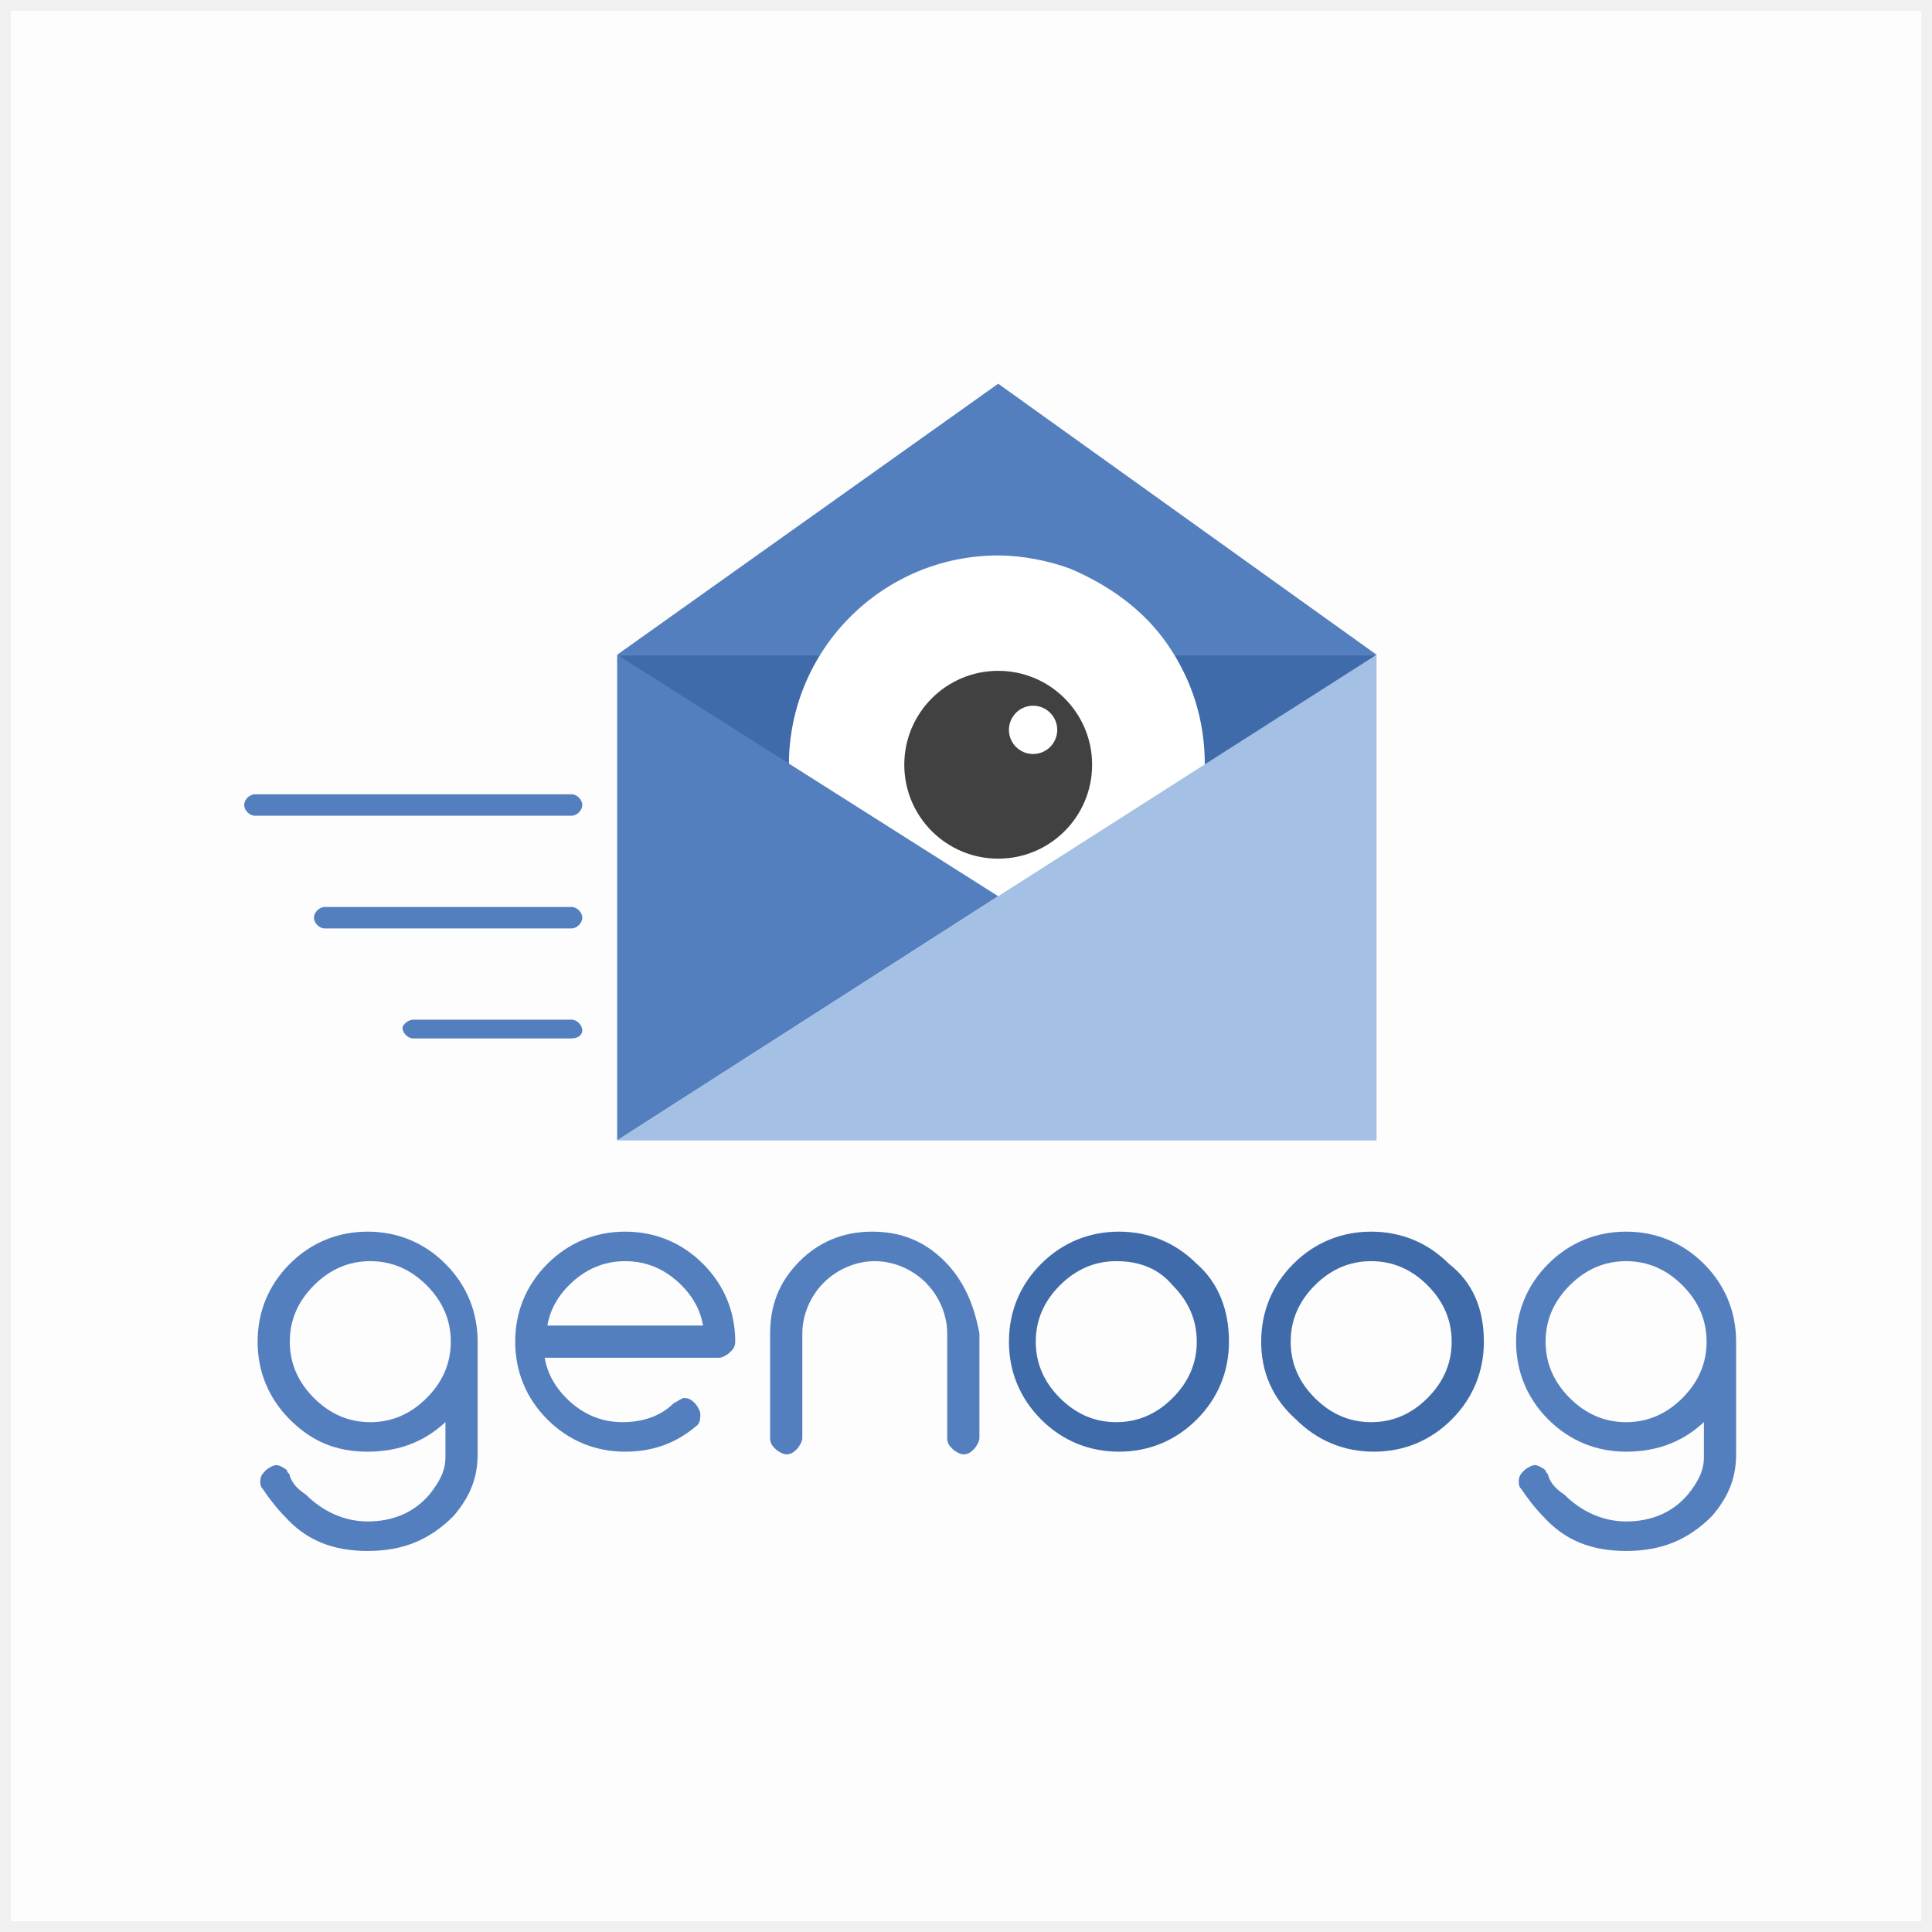
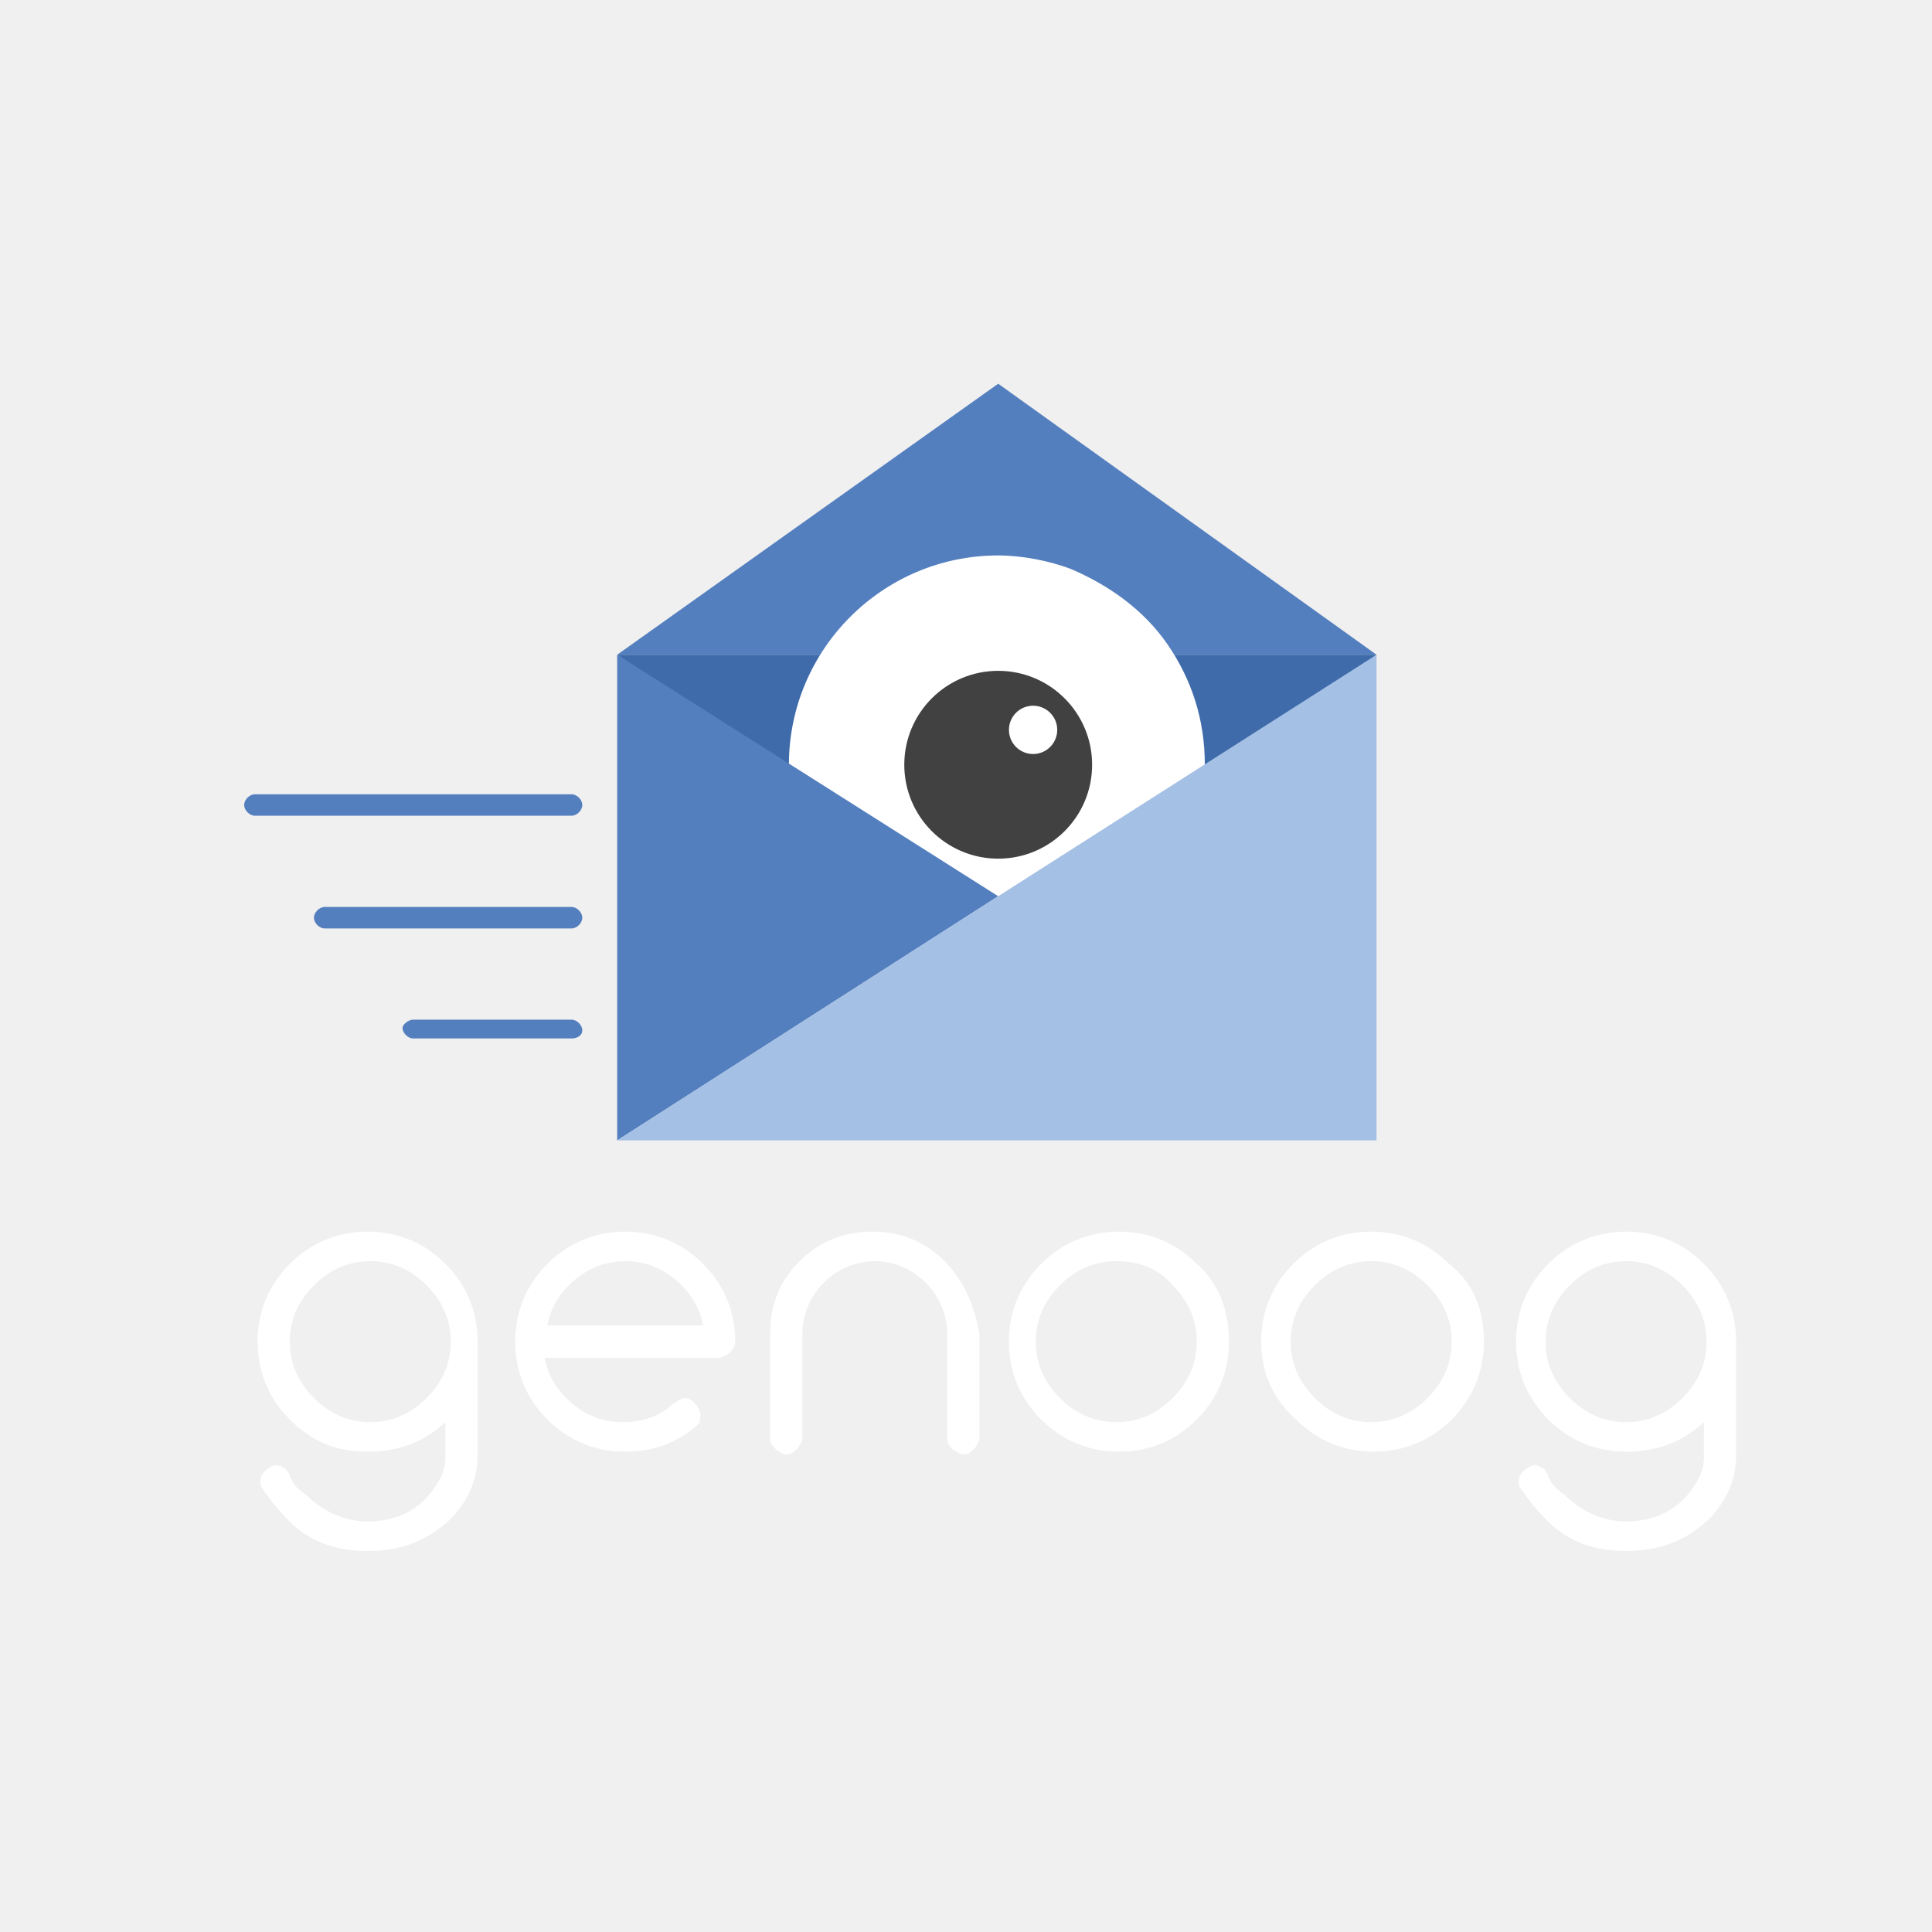
<svg xmlns="http://www.w3.org/2000/svg" version="1.1" id="Layer_1" x="0px" y="0px" viewBox="-13 15 72 72" style="enable-background:new -13 15 72 72;" xml:space="preserve">
  <style type="text/css">
- 	.st0{opacity:0.88;fill:#FFFFFF;}
- 	.st1{fill:#3F6BAA;}
- 	.st2{fill:#547FBF;}
- 	.st3{fill:#FFFFFF;}
- 	.st4{fill:#414141;}
- 	.st5{fill:#A4C0E4;}
+ 	.st0{fill:#3F6BAA;}
+ 	.st1{fill:#547FBF;}
+ 	.st2{fill:#FFFFFF;}
+ 	.st3{fill:#414141;}
+ 	.st4{fill:#A4C0E4;}
</style>
-   <rect x="-12.6" y="15.4" class="st0" width="71.2" height="71.2" />
-   <polygon class="st1" points="38.3,39.4 10,39.4 24.2,49.9 " />
-   <polygon class="st2" points="24.2,29.3 38.3,39.4 10,39.4 " />
-   <path class="st3" d="M30.5,39c-0.9-1.3-2.2-2.2-3.6-2.8c-0.8-0.3-1.8-0.5-2.7-0.5c-4.3,0-7.8,3.5-7.8,7.8c0,1.9,0.7,3.6,1.7,4.9  c0.8,0.9,1.7,1.7,2.8,2.2c1,0.4,2.1,0.7,3.2,0.7c4.3,0,7.8-3.5,7.8-7.8C31.9,41.8,31.4,40.3,30.5,39z" />
-   <circle class="st4" cx="24.2" cy="43.5" r="3.5" />
-   <circle class="st3" cx="25.5" cy="42.2" r="0.9" />
-   <polygon class="st2" points="10,39.4 10,57.5 24.2,48.4 " />
-   <polygon class="st5" points="24.2,48.4 10,57.5 38.3,57.5 38.3,39.4 " />
-   <line class="st2" x1="8.3" y1="45.1" x2="-3.5" y2="45.1" />
-   <path class="st2" d="M8.3,45.4H-3.5c-0.2,0-0.4-0.2-0.4-0.4c0-0.2,0.2-0.4,0.4-0.4H8.3c0.2,0,0.4,0.2,0.4,0.4  C8.7,45.2,8.5,45.4,8.3,45.4z" />
-   <line class="st2" x1="8.3" y1="49.2" x2="-0.9" y2="49.2" />
-   <path class="st2" d="M8.3,49.6h-9.2c-0.2,0-0.4-0.2-0.4-0.4c0-0.2,0.2-0.4,0.4-0.4h9.2c0.2,0,0.4,0.2,0.4,0.4  C8.7,49.4,8.5,49.6,8.3,49.6z" />
-   <line class="st2" x1="8.3" y1="53.4" x2="2.4" y2="53.4" />
-   <path class="st2" d="M8.3,53.7H2.4c-0.2,0-0.4-0.2-0.4-0.4C2,53.2,2.2,53,2.4,53h5.9c0.2,0,0.4,0.2,0.4,0.4  C8.7,53.6,8.5,53.7,8.3,53.7z" />
+   <polygon class="st0" points="38.3,39.4 10,39.4 24.2,49.9 " />
+   <polygon class="st1" points="24.2,29.3 38.3,39.4 10,39.4 " />
+   <path class="st2" d="M30.5,39c-0.9-1.3-2.2-2.2-3.6-2.8c-0.8-0.3-1.8-0.5-2.7-0.5c-4.3,0-7.8,3.5-7.8,7.8c0,1.9,0.7,3.6,1.7,4.9  c0.8,0.9,1.7,1.7,2.8,2.2c1,0.4,2.1,0.7,3.2,0.7c4.3,0,7.8-3.5,7.8-7.8C31.9,41.8,31.4,40.3,30.5,39z" />
+   <circle class="st3" cx="24.2" cy="43.5" r="3.5" />
+   <circle class="st2" cx="25.5" cy="42.2" r="0.9" />
+   <polygon class="st1" points="10,39.4 10,57.5 24.2,48.4 " />
+   <polygon class="st4" points="24.2,48.4 10,57.5 38.3,57.5 38.3,39.4 " />
+   <line class="st1" x1="8.3" y1="45.1" x2="-3.5" y2="45.1" />
+   <path class="st1" d="M8.3,45.4H-3.5c-0.2,0-0.4-0.2-0.4-0.4c0-0.2,0.2-0.4,0.4-0.4H8.3c0.2,0,0.4,0.2,0.4,0.4  C8.7,45.2,8.5,45.4,8.3,45.4z" />
+   <line class="st1" x1="8.3" y1="49.2" x2="-0.9" y2="49.2" />
+   <path class="st1" d="M8.3,49.6h-9.2c-0.2,0-0.4-0.2-0.4-0.4c0-0.2,0.2-0.4,0.4-0.4h9.2c0.2,0,0.4,0.2,0.4,0.4  C8.7,49.4,8.5,49.6,8.3,49.6z" />
+   <line class="st1" x1="8.3" y1="53.4" x2="2.4" y2="53.4" />
+   <path class="st1" d="M8.3,53.7H2.4c-0.2,0-0.4-0.2-0.4-0.4C2,53.2,2.2,53,2.4,53h5.9c0.2,0,0.4,0.2,0.4,0.4  C8.7,53.6,8.5,53.7,8.3,53.7z" />
  <path class="st2" d="M3.7,67.9C3.7,67.9,3.7,67.9,3.7,67.9c-0.8,0.8-1.8,1.2-3,1.2s-2.1-0.4-2.9-1.2C-3,67.1-3.4,66.1-3.4,65  c0-1.1,0.4-2.1,1.2-2.9c0.8-0.8,1.8-1.2,2.9-1.2s2.1,0.4,2.9,1.2c0.8,0.8,1.2,1.8,1.2,2.9v4.2c0,0.9-0.3,1.6-0.9,2.3  c-0.9,0.9-1.9,1.3-3.2,1.3s-2.3-0.4-3.1-1.3c-0.3-0.3-0.6-0.7-0.8-1c-0.1-0.1-0.1-0.2-0.1-0.3c0-0.2,0.1-0.3,0.2-0.4  c0.1-0.1,0.3-0.2,0.4-0.2s0.3,0.1,0.4,0.2c0,0.1,0.1,0.1,0.1,0.2c0.1,0.3,0.3,0.5,0.6,0.7c0.6,0.6,1.4,1,2.3,1c0.9,0,1.7-0.3,2.3-1  c0.4-0.5,0.6-0.9,0.6-1.4V67.9z M0.8,62c-0.8,0-1.5,0.3-2.1,0.9c-0.6,0.6-0.9,1.3-0.9,2.1c0,0.8,0.3,1.5,0.9,2.1s1.3,0.9,2.1,0.9  s1.5-0.3,2.1-0.9s0.9-1.3,0.9-2.1c0-0.8-0.3-1.5-0.9-2.1C2.3,62.3,1.6,62,0.8,62z" />
  <path class="st2" d="M12.5,67.1c0.2,0,0.3,0.1,0.4,0.2c0.1,0.1,0.2,0.3,0.2,0.4S13.1,68,13,68.1c-0.8,0.7-1.7,1-2.7,1  c-1.1,0-2.1-0.4-2.9-1.2c-0.8-0.8-1.2-1.8-1.2-2.9c0-1.1,0.4-2.1,1.2-2.9c0.8-0.8,1.8-1.2,2.9-1.2s2.1,0.4,2.9,1.2  c0.8,0.8,1.2,1.8,1.2,2.9c0,0.2-0.1,0.3-0.2,0.4c-0.1,0.1-0.3,0.2-0.4,0.2H7.3c0.1,0.6,0.4,1.1,0.8,1.5c0.6,0.6,1.3,0.9,2.1,0.9  c0.7,0,1.4-0.2,1.9-0.7C12.3,67.2,12.4,67.1,12.5,67.1z M13.2,64.4c-0.1-0.6-0.4-1.1-0.8-1.5c-0.6-0.6-1.3-0.9-2.1-0.9  c-0.8,0-1.5,0.3-2.1,0.9c-0.4,0.4-0.7,0.9-0.8,1.5H13.2z" />
-   <path class="st1" d="M32.8,65c0,1.1-0.4,2.1-1.2,2.9c-0.8,0.8-1.8,1.2-2.9,1.2s-2.1-0.4-2.9-1.2c-0.8-0.8-1.2-1.8-1.2-2.9  c0-1.1,0.4-2.1,1.2-2.9c0.8-0.8,1.8-1.2,2.9-1.2s2.1,0.4,2.9,1.2C32.4,62.8,32.8,63.8,32.8,65z M28.6,62c-0.8,0-1.5,0.3-2.1,0.9  c-0.6,0.6-0.9,1.3-0.9,2.1c0,0.8,0.3,1.5,0.9,2.1c0.6,0.6,1.3,0.9,2.1,0.9s1.5-0.3,2.1-0.9s0.9-1.3,0.9-2.1c0-0.8-0.3-1.5-0.9-2.1  C30.2,62.3,29.5,62,28.6,62z" />
-   <path class="st1" d="M42.3,65c0,1.1-0.4,2.1-1.2,2.9c-0.8,0.8-1.8,1.2-2.9,1.2s-2.1-0.4-2.9-1.2C34.4,67.1,34,66.1,34,65  c0-1.1,0.4-2.1,1.2-2.9c0.8-0.8,1.8-1.2,2.9-1.2s2.1,0.4,2.9,1.2C41.9,62.8,42.3,63.8,42.3,65z M38.1,62c-0.8,0-1.5,0.3-2.1,0.9  c-0.6,0.6-0.9,1.3-0.9,2.1c0,0.8,0.3,1.5,0.9,2.1s1.3,0.9,2.1,0.9s1.5-0.3,2.1-0.9s0.9-1.3,0.9-2.1c0-0.8-0.3-1.5-0.9-2.1  C39.6,62.3,38.9,62,38.1,62z" />
+   <path class="st2" d="M32.8,65c0,1.1-0.4,2.1-1.2,2.9c-0.8,0.8-1.8,1.2-2.9,1.2s-2.1-0.4-2.9-1.2c-0.8-0.8-1.2-1.8-1.2-2.9  c0-1.1,0.4-2.1,1.2-2.9c0.8-0.8,1.8-1.2,2.9-1.2s2.1,0.4,2.9,1.2C32.4,62.8,32.8,63.8,32.8,65z M28.6,62c-0.8,0-1.5,0.3-2.1,0.9  c-0.6,0.6-0.9,1.3-0.9,2.1c0,0.8,0.3,1.5,0.9,2.1c0.6,0.6,1.3,0.9,2.1,0.9s1.5-0.3,2.1-0.9s0.9-1.3,0.9-2.1c0-0.8-0.3-1.5-0.9-2.1  C30.2,62.3,29.5,62,28.6,62z" />
+   <path class="st2" d="M42.3,65c0,1.1-0.4,2.1-1.2,2.9c-0.8,0.8-1.8,1.2-2.9,1.2s-2.1-0.4-2.9-1.2C34.4,67.1,34,66.1,34,65  c0-1.1,0.4-2.1,1.2-2.9c0.8-0.8,1.8-1.2,2.9-1.2s2.1,0.4,2.9,1.2C41.9,62.8,42.3,63.8,42.3,65z M38.1,62c-0.8,0-1.5,0.3-2.1,0.9  c-0.6,0.6-0.9,1.3-0.9,2.1c0,0.8,0.3,1.5,0.9,2.1s1.3,0.9,2.1,0.9s1.5-0.3,2.1-0.9s0.9-1.3,0.9-2.1c0-0.8-0.3-1.5-0.9-2.1  C39.6,62.3,38.9,62,38.1,62z" />
  <path class="st2" d="M50.6,67.9C50.6,67.9,50.6,67.9,50.6,67.9c-0.8,0.8-1.8,1.2-3,1.2c-1.1,0-2.1-0.4-2.9-1.2  c-0.8-0.8-1.2-1.8-1.2-2.9c0-1.1,0.4-2.1,1.2-2.9c0.8-0.8,1.8-1.2,2.9-1.2c1.1,0,2.1,0.4,2.9,1.2c0.8,0.8,1.2,1.8,1.2,2.9v4.2  c0,0.9-0.3,1.6-0.9,2.3c-0.9,0.9-1.9,1.3-3.2,1.3s-2.3-0.4-3.1-1.3c-0.3-0.3-0.6-0.7-0.8-1c-0.1-0.1-0.1-0.2-0.1-0.3  c0-0.2,0.1-0.3,0.2-0.4c0.1-0.1,0.3-0.2,0.4-0.2s0.3,0.1,0.4,0.2c0,0.1,0.1,0.1,0.1,0.2c0.1,0.3,0.3,0.5,0.6,0.7  c0.6,0.6,1.4,1,2.3,1c0.9,0,1.7-0.3,2.3-1c0.4-0.5,0.6-0.9,0.6-1.4V67.9z M47.6,62c-0.8,0-1.5,0.3-2.1,0.9c-0.6,0.6-0.9,1.3-0.9,2.1  c0,0.8,0.3,1.5,0.9,2.1s1.3,0.9,2.1,0.9c0.8,0,1.5-0.3,2.1-0.9c0.6-0.6,0.9-1.3,0.9-2.1c0-0.8-0.3-1.5-0.9-2.1  C49.1,62.3,48.4,62,47.6,62z" />
  <path class="st2" d="M22.2,62c-0.8-0.8-1.7-1.1-2.7-1.1c-1.1,0-2,0.4-2.7,1.1c-0.8,0.8-1.1,1.7-1.1,2.7v3.9c0,0.2,0.1,0.3,0.2,0.4  c0.1,0.1,0.3,0.2,0.4,0.2c0.2,0,0.3-0.1,0.4-0.2c0.1-0.1,0.2-0.3,0.2-0.4v-3.9c0-0.7,0.3-1.4,0.8-1.9c0.5-0.5,1.2-0.8,1.9-0.8  c0.7,0,1.4,0.3,1.9,0.8c0.5,0.5,0.8,1.2,0.8,1.9v3.9c0,0.2,0.1,0.3,0.2,0.4c0.1,0.1,0.3,0.2,0.4,0.2c0.2,0,0.3-0.1,0.4-0.2  c0.1-0.1,0.2-0.3,0.2-0.4v-3.9C23.3,63.6,22.9,62.7,22.2,62z" />
</svg>
